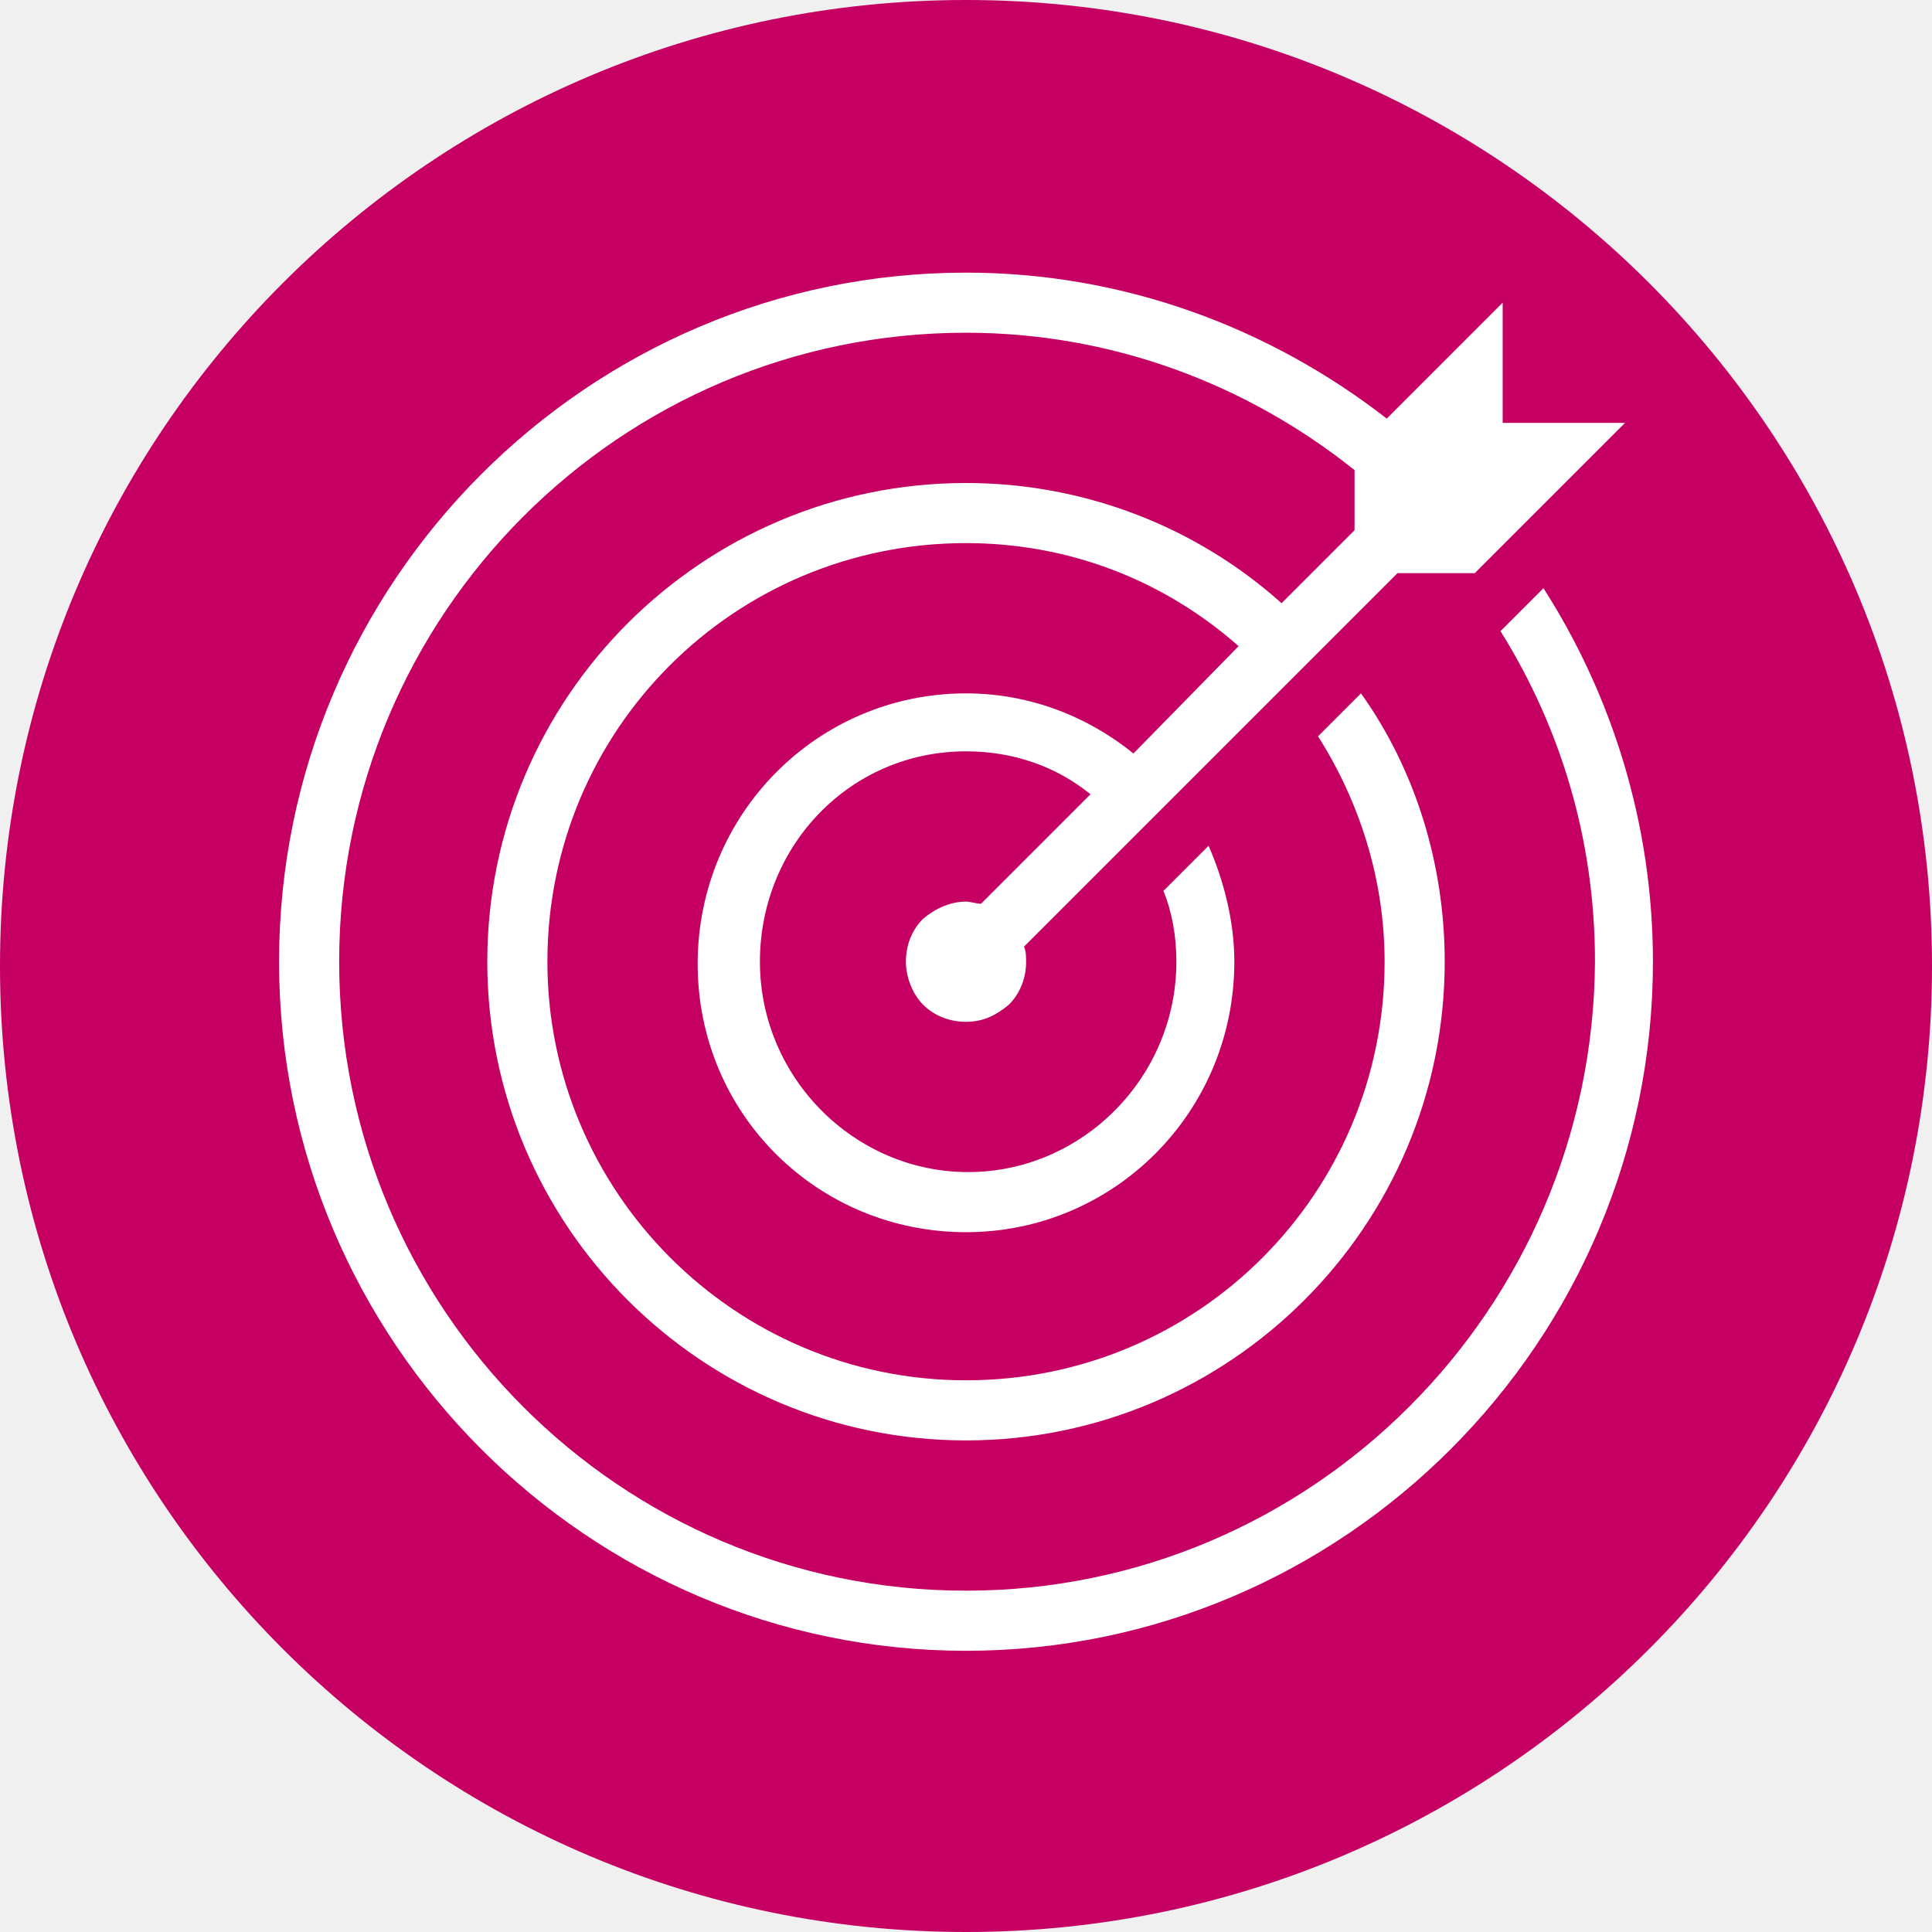
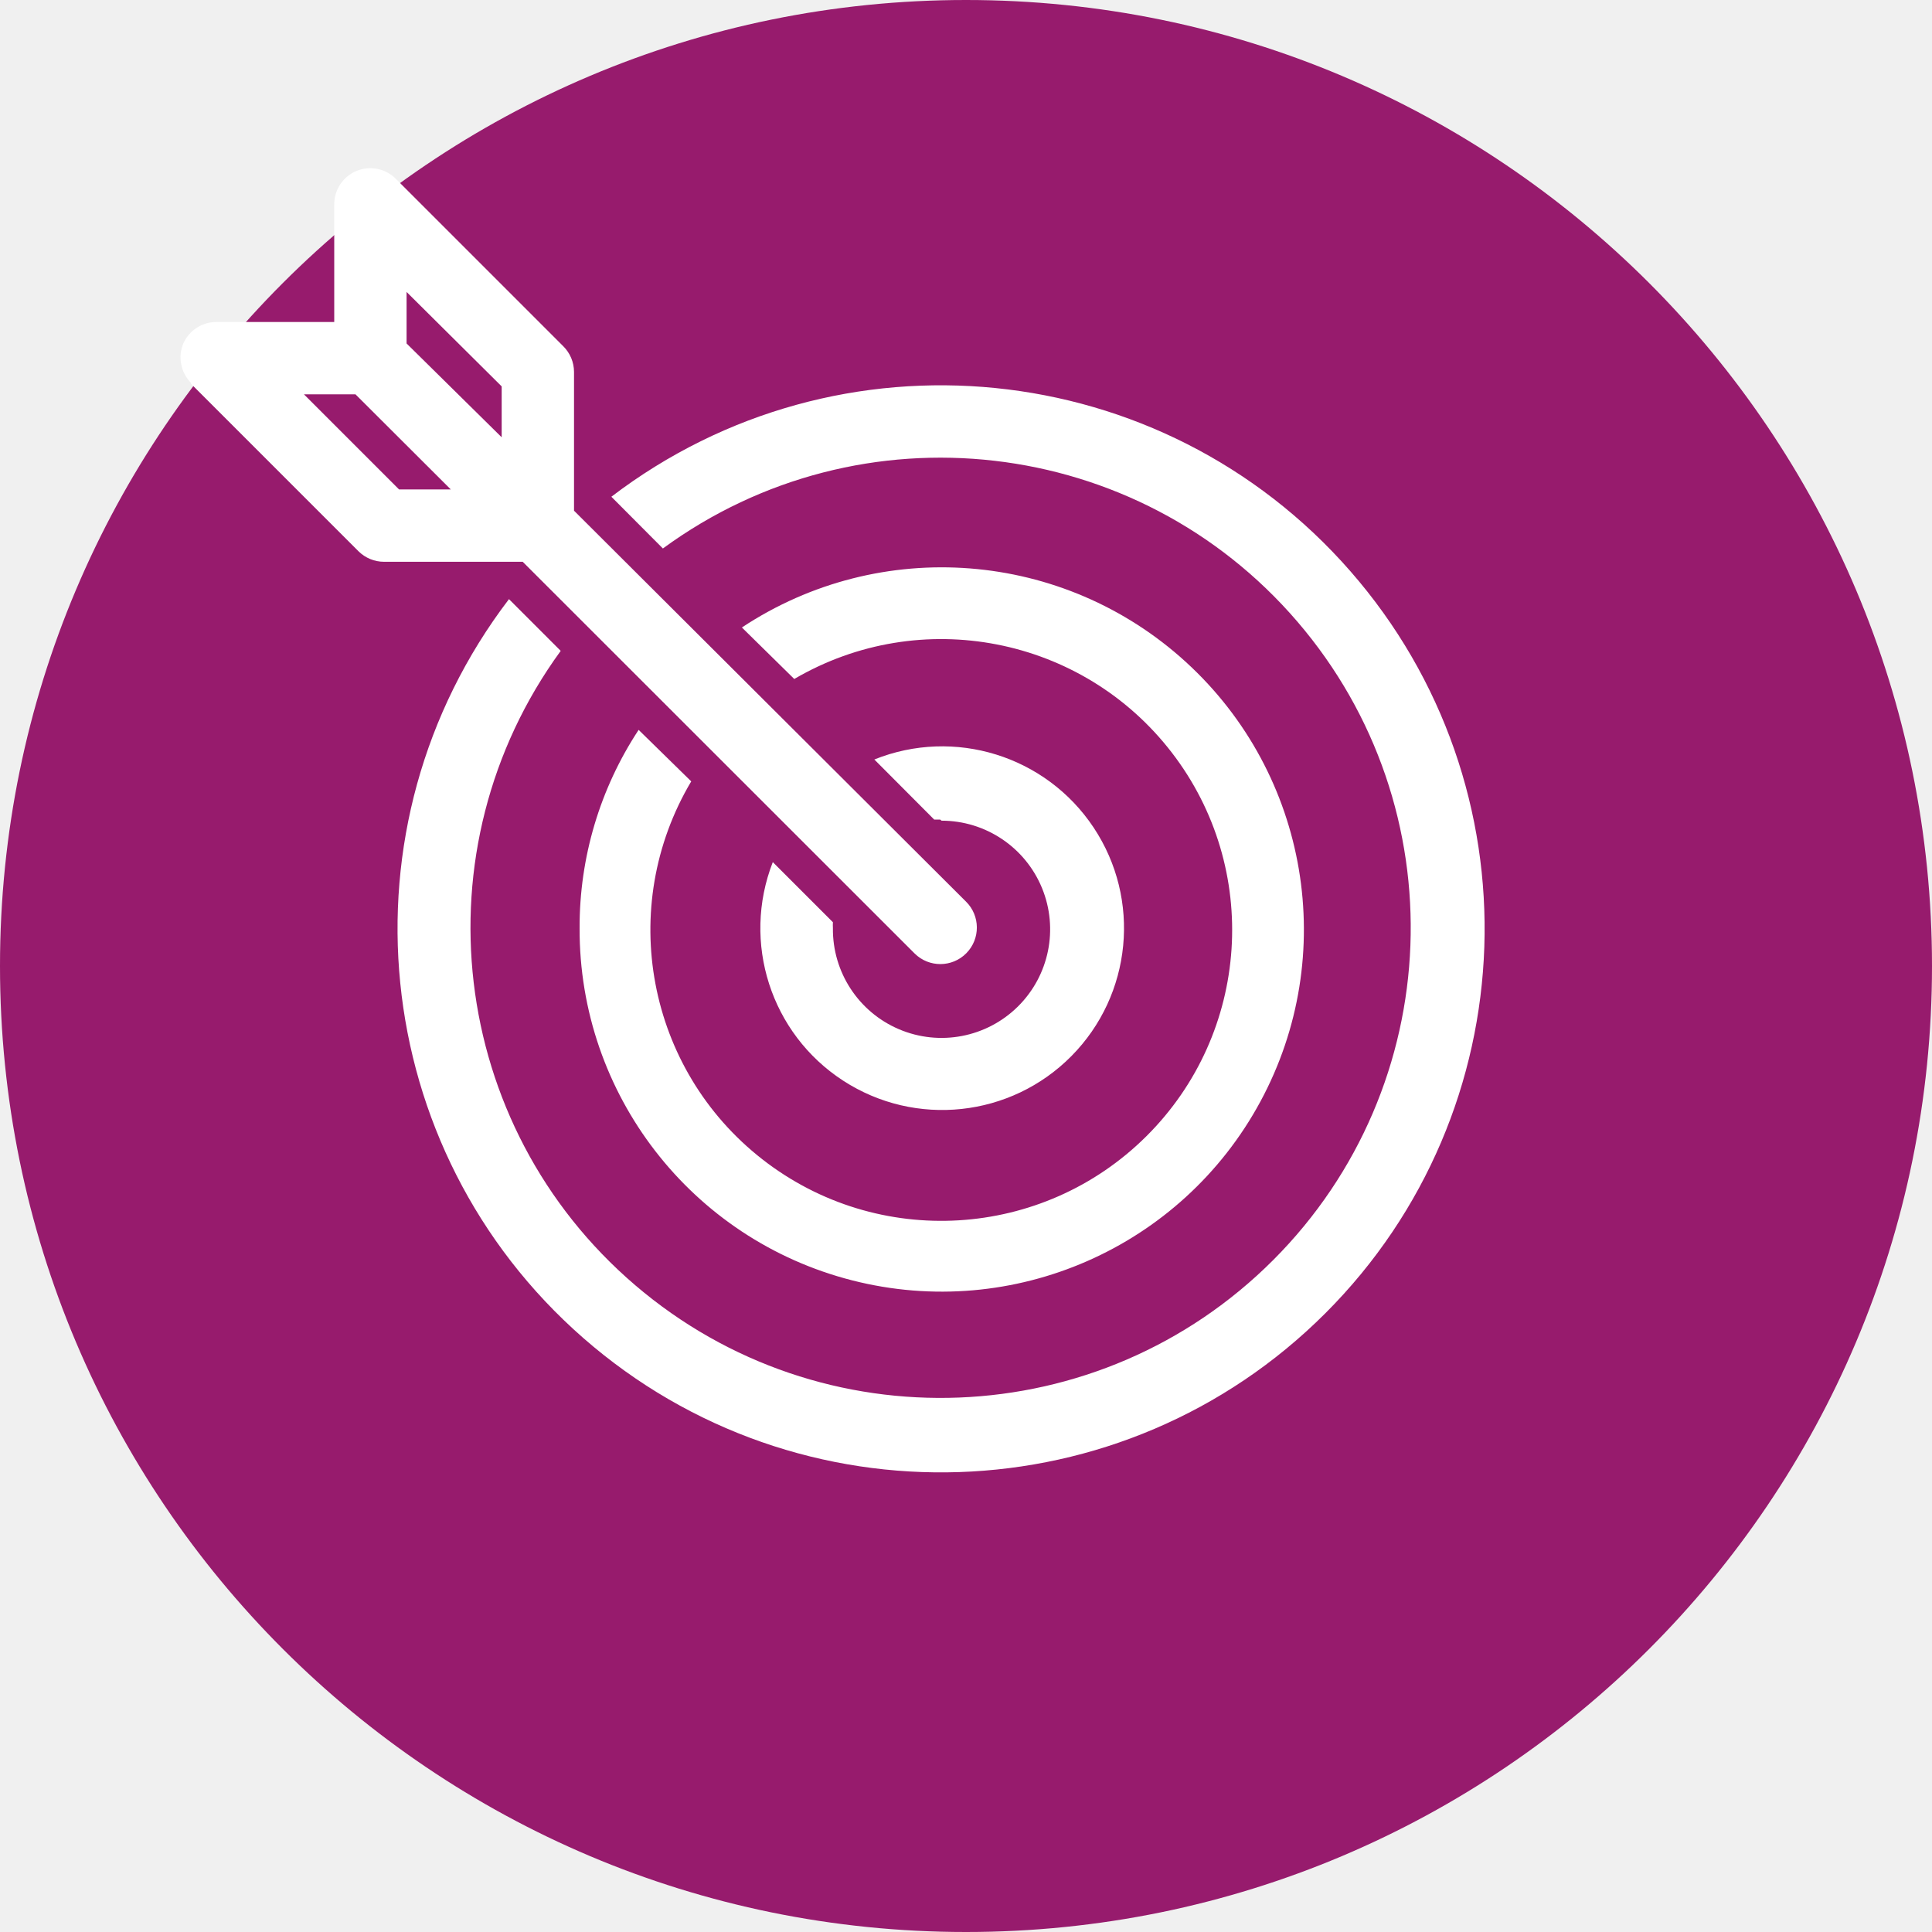
- <svg xmlns="http://www.w3.org/2000/svg" version="1.1" id="Layer_1" x="0px" y="0px" viewBox="0 0 90 90" style="enable-background:new 0 0 90 90;" xml:space="preserve">
-   <style type="text/css">
- 	.st0{fill:#C50062;}
- 	.st1{fill:#FFFFFF;}
- </style>
-   <circle class="st0" cx="45" cy="45" r="45" />
-   <path class="st1" d="M45,12.7c-17.6,0-32,14.4-32,32.1s14.4,32.1,32,32.1s32-14.4,32-32.1c0-6.4-1.9-12.4-5.1-17.4l-1.2,1.2  l-0.8,0.8c2.8,4.5,4.4,9.7,4.4,15.4C74.2,61,61.1,74.1,45,74.1S15.8,61,15.8,44.8c0-16.2,13.1-29.3,29.2-29.3  c6.8,0,13.1,2.4,18.1,6.4v2.8l-3.4,3.4c-3.9-3.5-9.1-5.6-14.7-5.6c-12.3,0-22.3,10-22.3,22.3s10,22.3,22.3,22.3s22.3-10,22.3-22.3  c0-4.6-1.4-9-3.9-12.5l-2,2c1.9,3,3.1,6.6,3.1,10.5c0,10.8-8.7,19.5-19.5,19.5s-19.5-8.8-19.5-19.5c0-10.8,8.7-19.5,19.5-19.5  c4.9,0,9.3,1.8,12.7,4.8l-4.9,5c-2.1-1.7-4.8-2.8-7.8-2.8c-6.9,0-12.5,5.6-12.5,12.6S38.1,57.4,45,57.4c6.9,0,12.5-5.6,12.5-12.6  c0-1.9-0.5-3.8-1.2-5.4l-2.1,2.1c0.4,1,0.6,2.1,0.6,3.3c0,5.4-4.4,9.8-9.7,9.8s-9.7-4.4-9.7-9.8S39.6,35,45,35c2.2,0,4.2,0.7,5.8,2  l-5.1,5.1C45.5,42.1,45.2,42,45,42c-0.7,0-1.4,0.3-2,0.8c-0.5,0.5-0.8,1.2-0.8,2c0,0.7,0.3,1.5,0.8,2c0.5,0.5,1.2,0.8,2,0.8  s1.4-0.3,2-0.8c0.5-0.5,0.8-1.2,0.8-2c0-0.2,0-0.5-0.1-0.7l17.4-17.4h3.6l7-7H70v-5.6l-5.4,5.4C59.2,15.3,52.4,12.7,45,12.7z" />
+ <svg xmlns="http://www.w3.org/2000/svg" id="Layer_1" data-name="Layer 1" viewBox="0 0 90 90">
+   <circle cx="45" cy="45" r="45" style="fill:#971b6d" />
+   <path d="M14.16,18.37h2.4L21,22.8H18.59Zm9.21,2L18.94,16V13.6L23.37,18ZM8.9,17.88l7.8,7.8a1.69,1.69,0,0,0,1.19.49h6.46L42.61,44.42A1.68,1.68,0,0,0,45,42L26.74,23.79V17.32a1.69,1.69,0,0,0-.5-1.19L18.45,8.34a1.68,1.68,0,0,0-2.88,1.19V15H10.09a1.68,1.68,0,0,0-1.55,1,1.69,1.69,0,0,0,.36,1.84M26.12,30.32a21.9,21.9,0,1,0,4.76-4.77l-2.4-2.41a25.32,25.32,0,1,1-4.77,4.77ZM43.8,38.18h-.28l-2.79-2.8A8.47,8.47,0,1,1,36,40.16l2.8,2.8a2.45,2.45,0,0,0,0,.27,5.06,5.06,0,1,0,5.06-5M37,31.63A13.55,13.55,0,1,1,32.2,36.4L29.75,34A16.69,16.69,0,0,0,27,43.23a16.87,16.87,0,1,0,7.56-14Z" style="fill:#fff" />
</svg>
